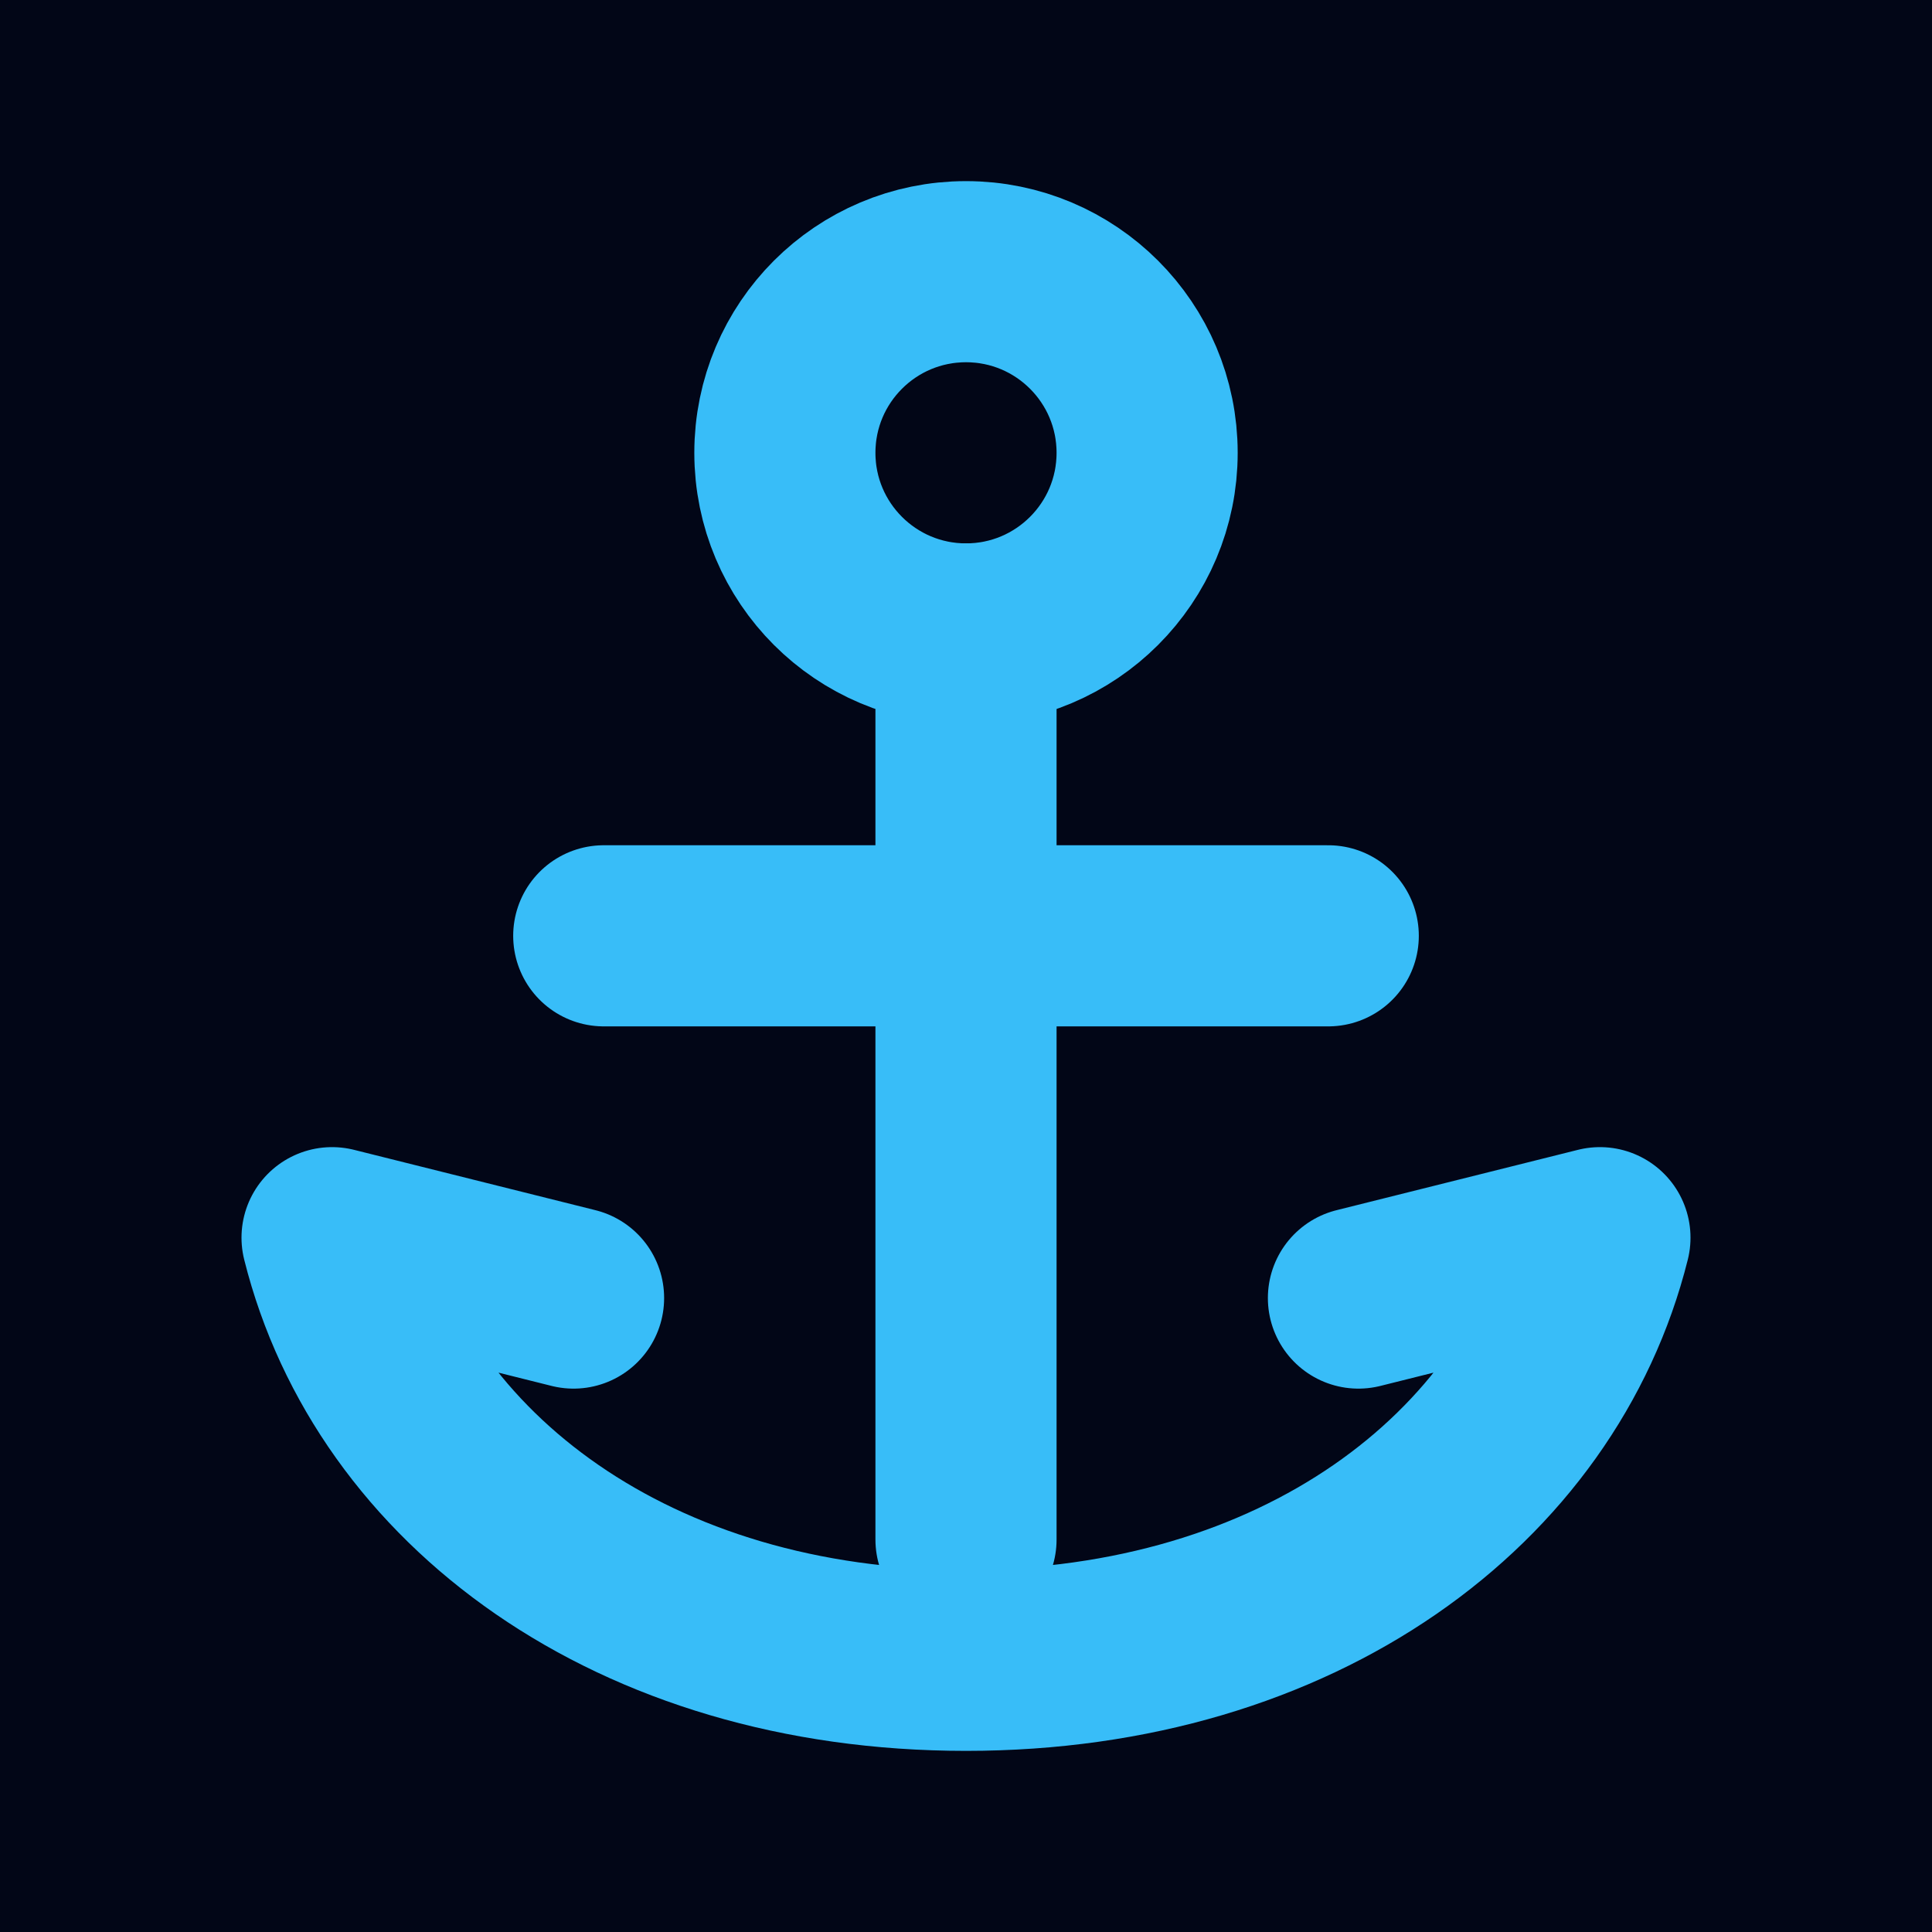
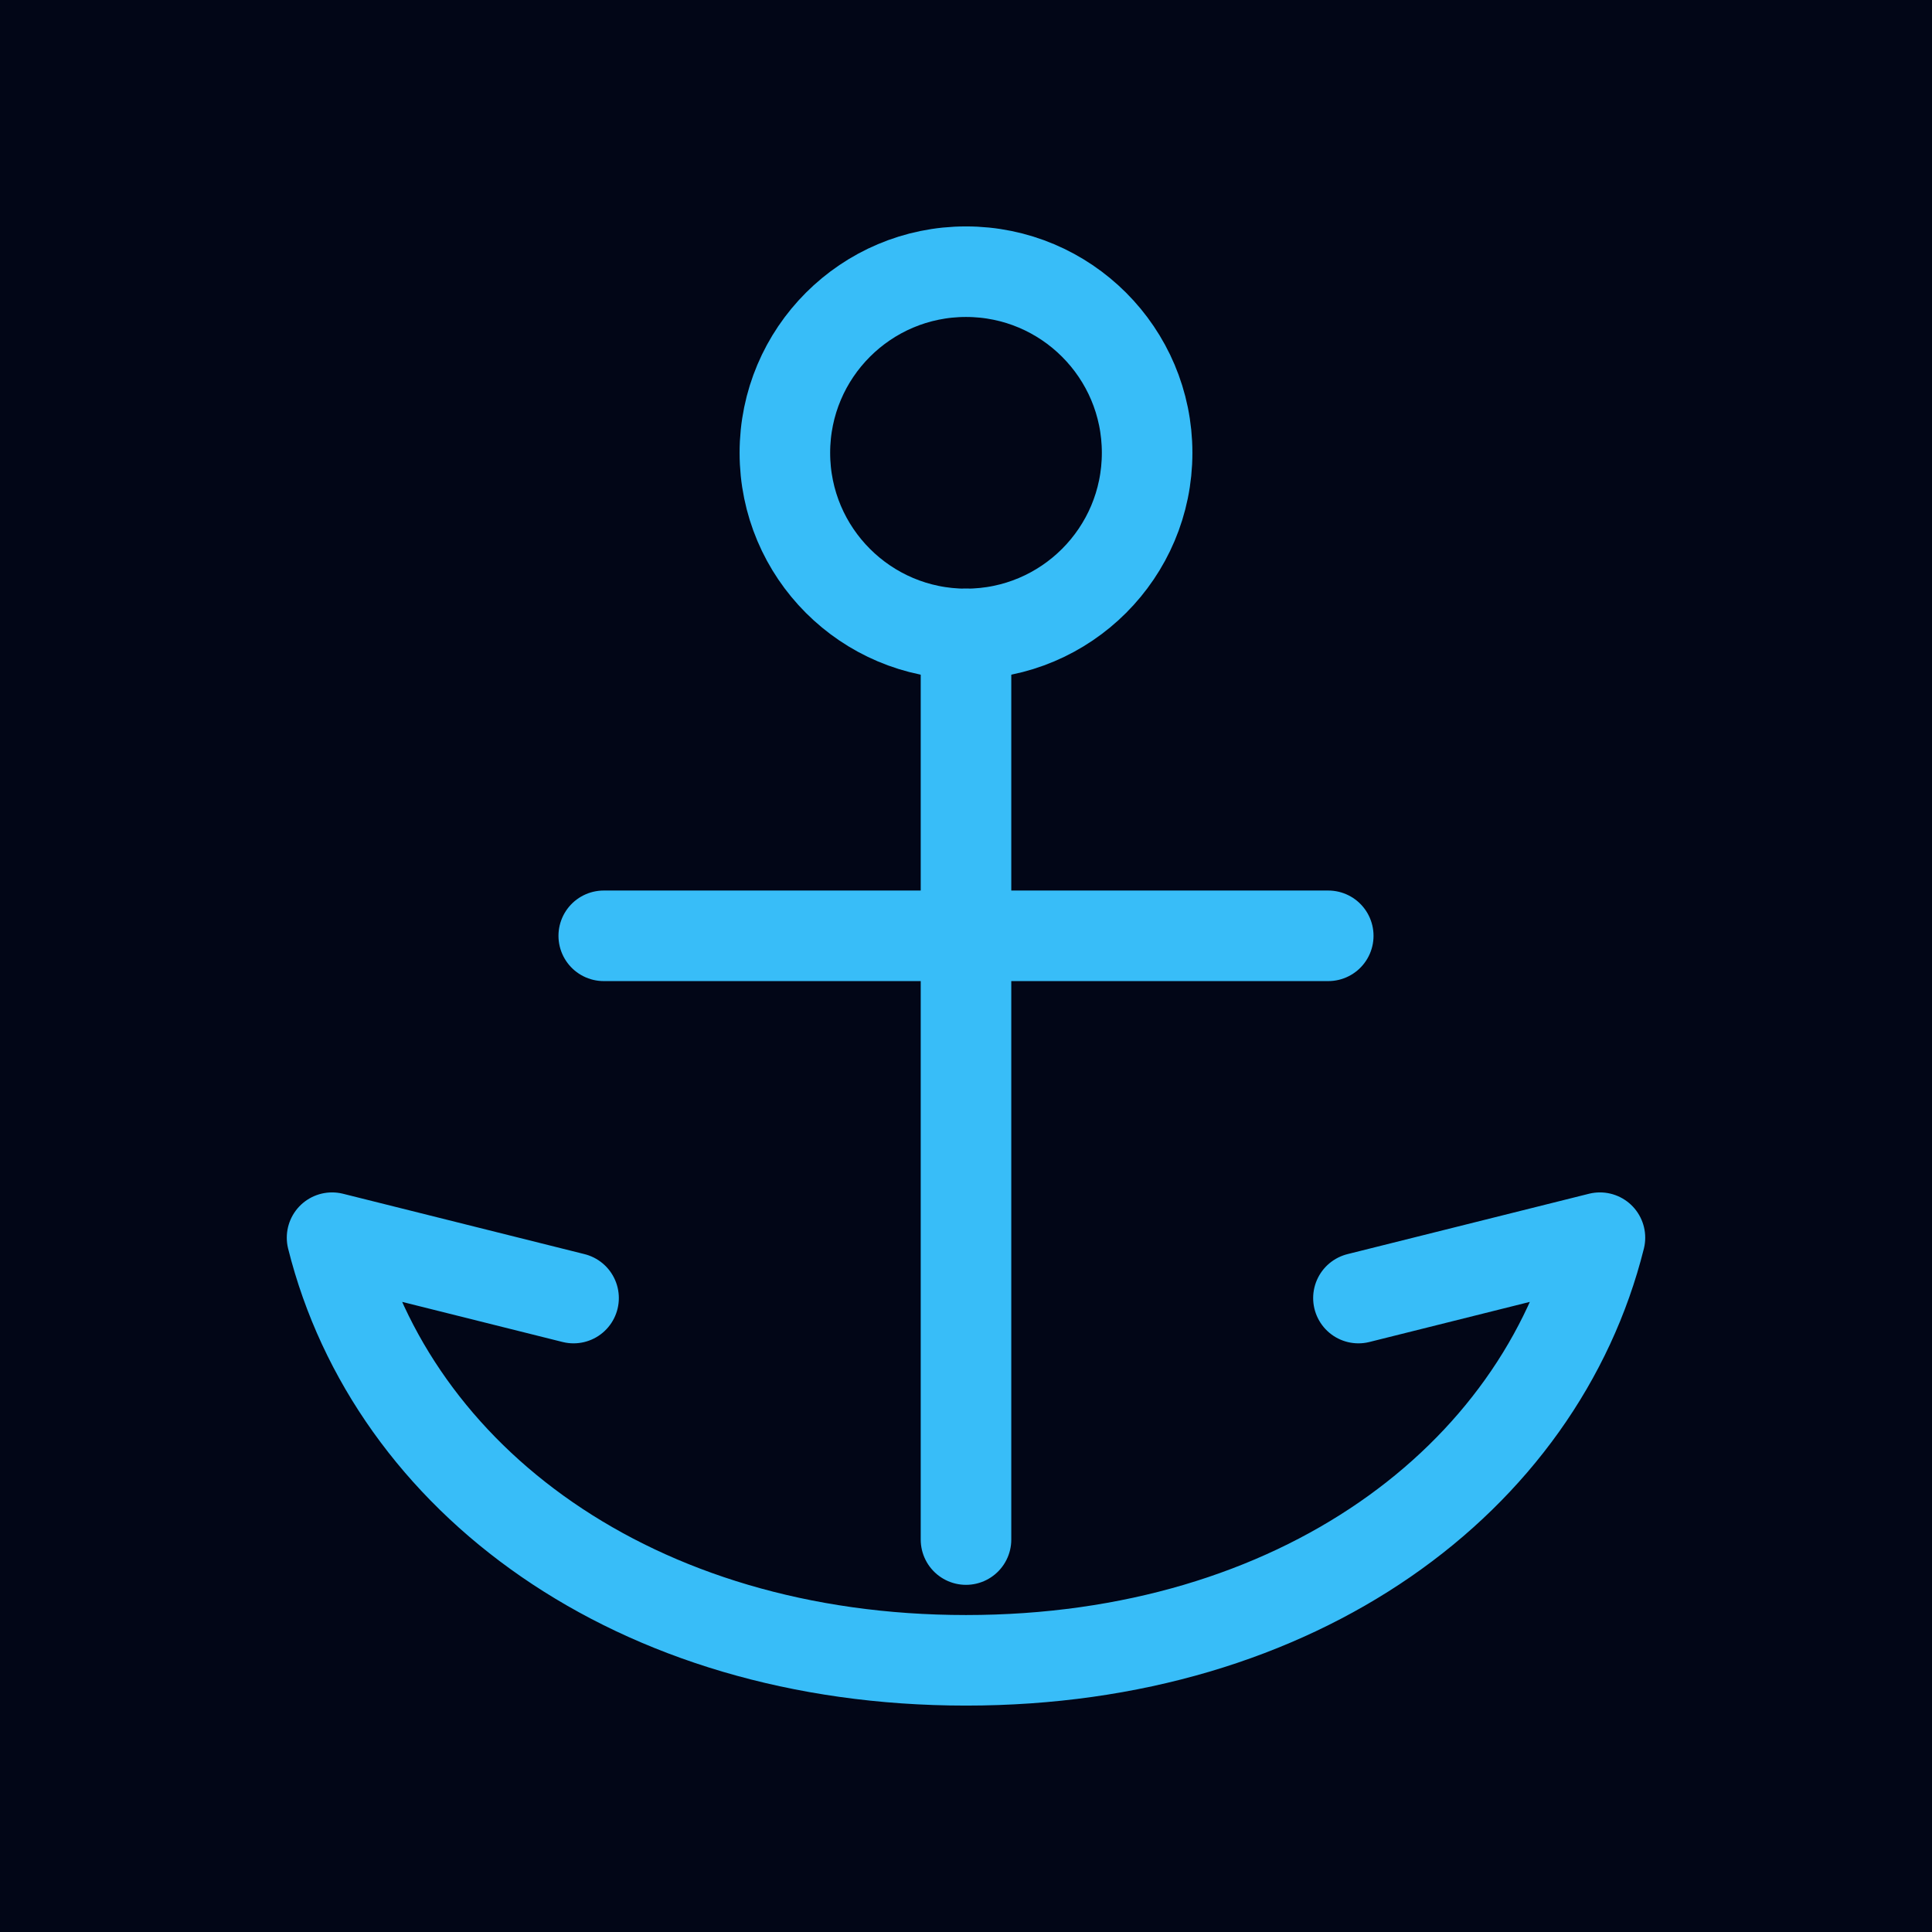
<svg xmlns="http://www.w3.org/2000/svg" viewBox="0 0 64 64" width="180" height="180">
  <rect width="64" height="64" fill="#020617" />
-   <g fill="none" stroke="#38bdf8" stroke-linecap="round" stroke-linejoin="round" stroke-width="6">
+   <g fill="none" stroke="#38bdf8" stroke-linecap="round" stroke-linejoin="round" stroke-width="3">
    <circle cx="32" cy="15" r="6" />
    <path d="M32 21v30M20 31h24M11 41c2 8 10 14 21 14s19-6 21-14M11 41l8 2M53 41l-8 2" />
  </g>
</svg>
